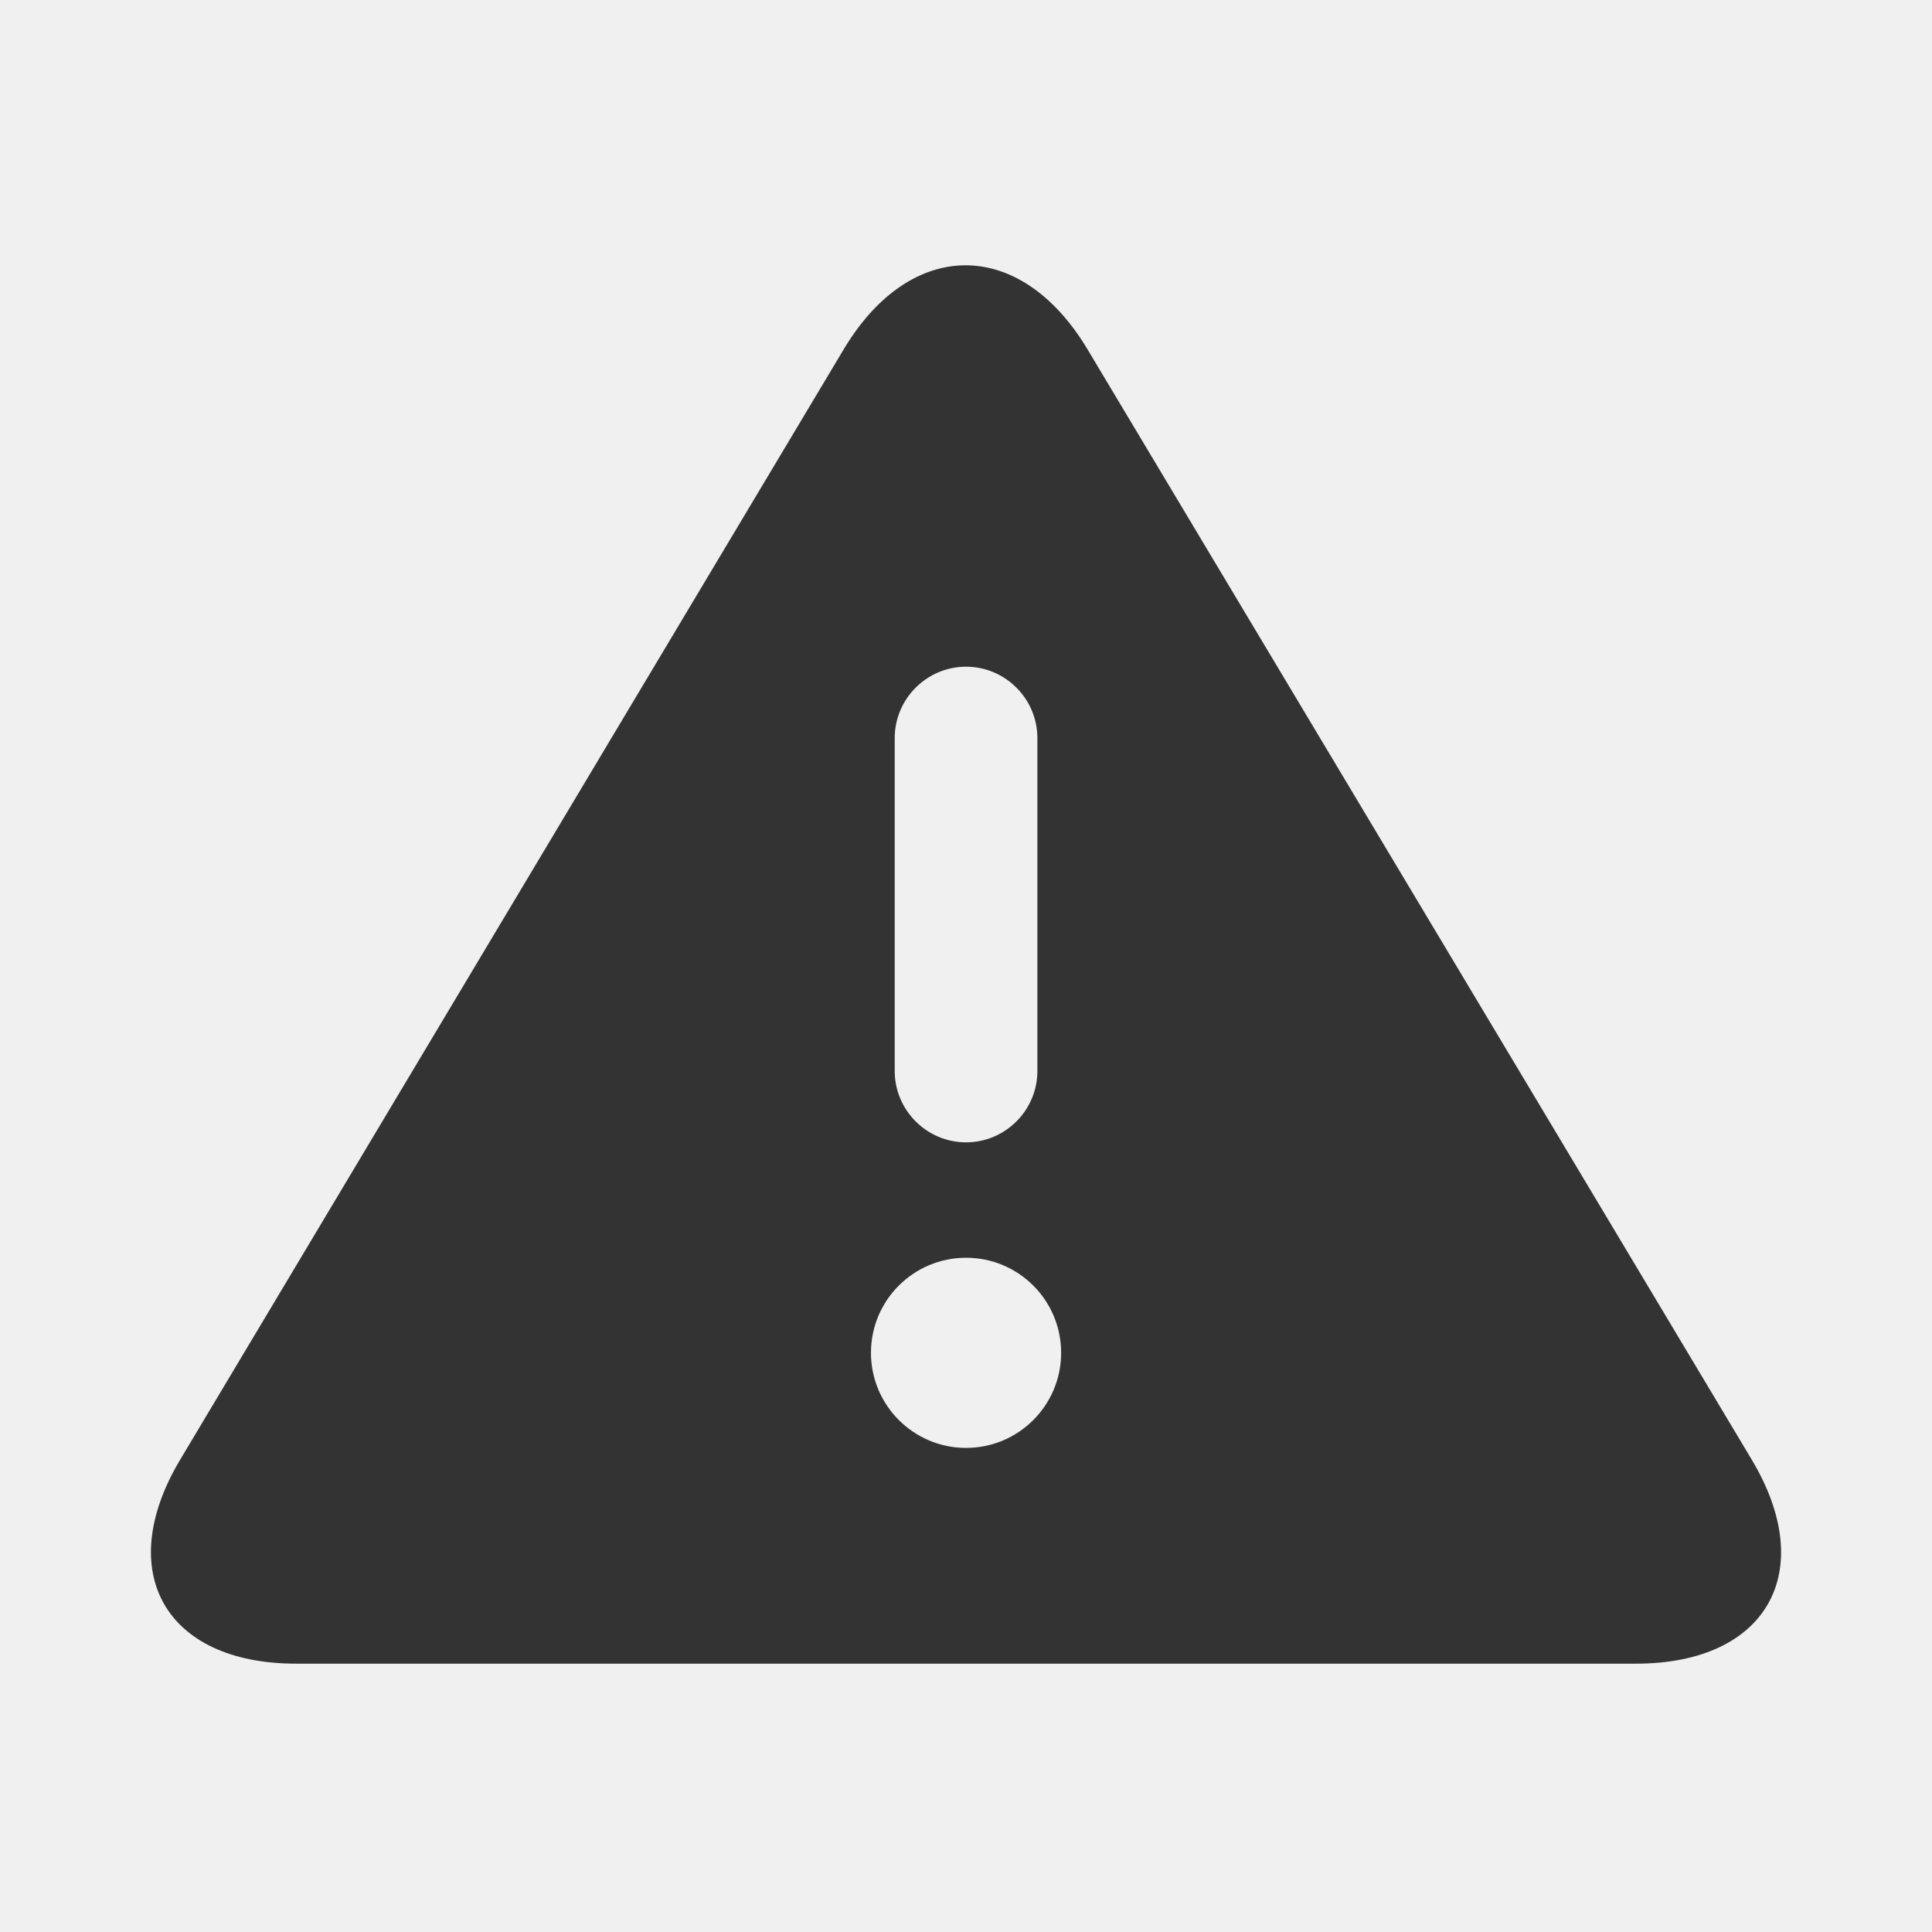
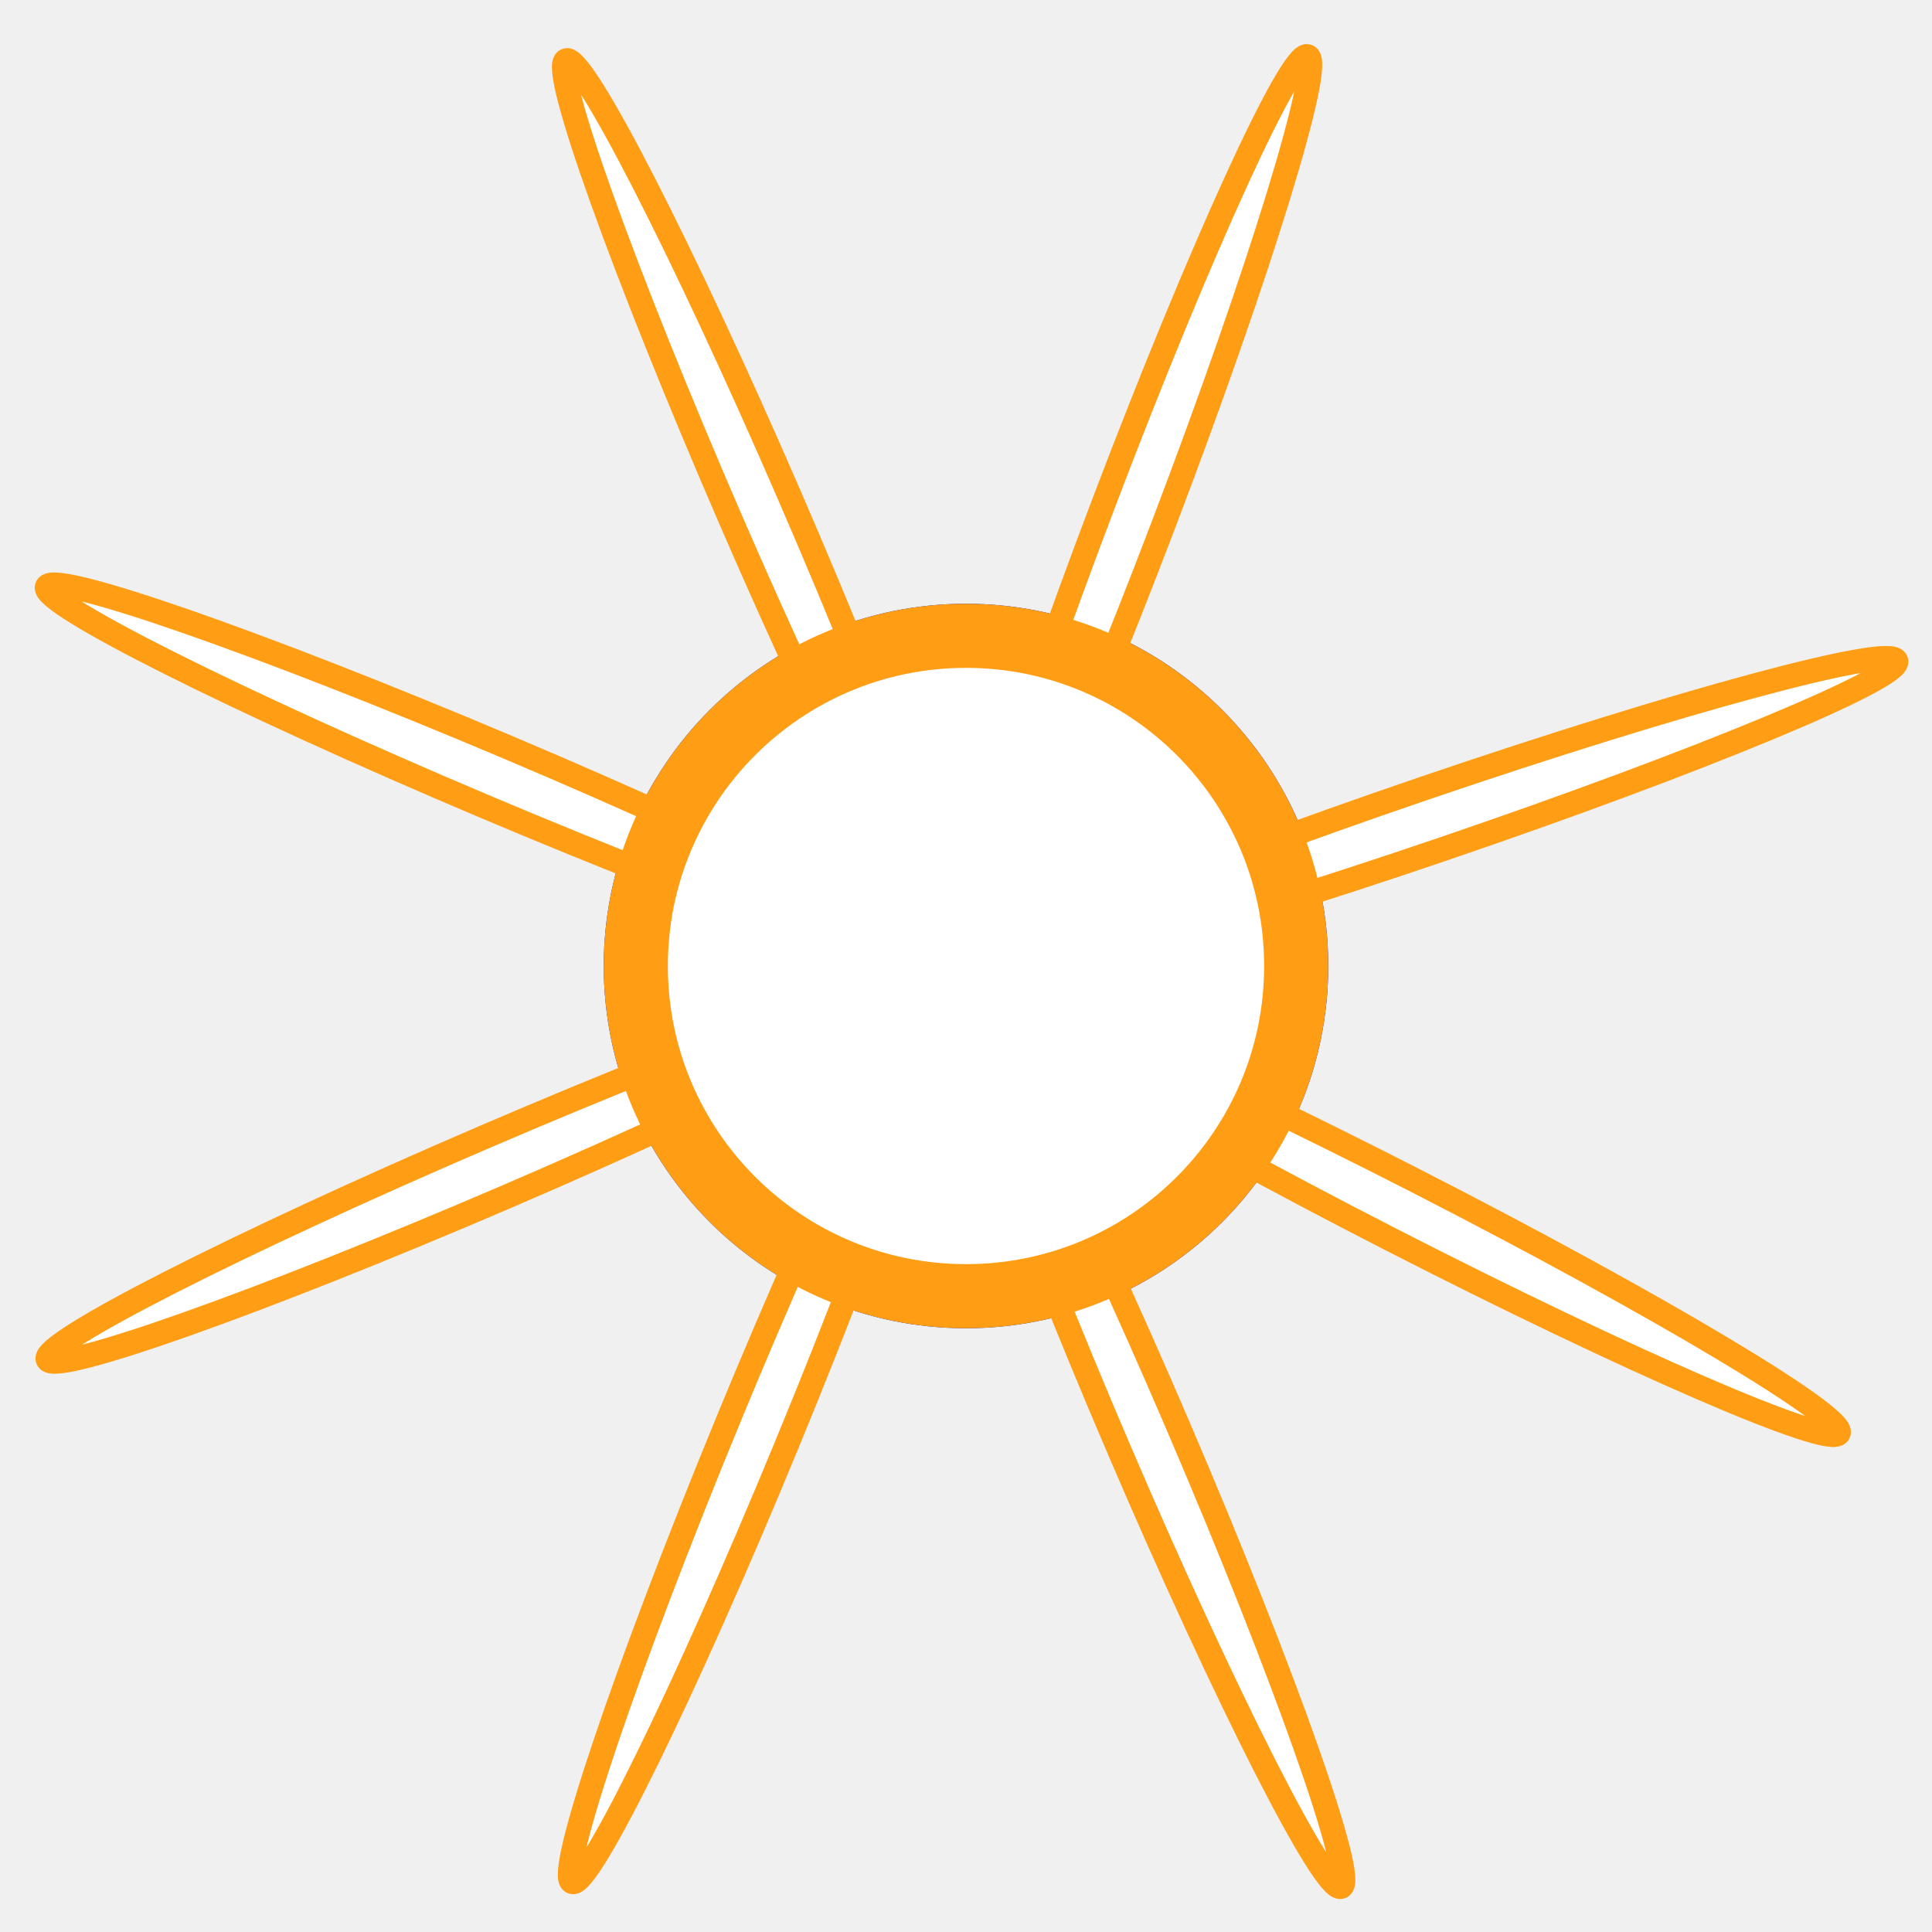
- <svg width="64" height="64">
-   <g transform="matrix(1.200004,0,0,1.200004,-76.20166,-63.59224)">
-     <path d="M 111.858,93.287 93.524,62.64 C 91.67,59.542 88.639,59.543 86.789,62.641 L 68.476,93.286 c -1.851,3.098 -0.413,5.633 3.197,5.633 h 36.993 c 3.608,-10e-4 5.045,-2.535 3.192,-5.632 z M 88.2,73.367 c 0,-1.084 0.887,-1.969 1.969,-1.969 1.083,0 1.969,0.885 1.969,1.969 v 9.192 c 0,1.085 -0.886,1.969 -1.969,1.969 -1.082,0 -1.969,-0.884 -1.969,-1.969 v -9.192 z m 1.969,19.596 c -1.449,0 -2.625,-1.177 -2.625,-2.625 0,-1.451 1.176,-2.624 2.625,-2.624 1.45,0 2.625,1.173 2.625,2.624 0,1.449 -1.175,2.625 -2.625,2.625 z" style="fill:#333333" />
-   </g>
+ <svg xmlns="http://www.w3.org/2000/svg" width="64" height="64" version="1.1" id="svg6">
+   <defs id="defs10" />
+   <circle style="fill:#000000;fill-opacity:1;stroke:#001bdb;stroke-width:2.124;stroke-miterlimit:4;stroke-dasharray:none;stroke-opacity:1" id="path14" cx="32" cy="32" r="10.938" />
+   <ellipse cy="-36.232" cx="40.996" id="circle16-3-6" style="fill:#ffffff;fill-opacity:1;stroke:#ff9e14;stroke-width:0.801;stroke-miterlimit:4;stroke-dasharray:none;stroke-opacity:1" rx="1.053" ry="16.154" transform="rotate(71.17066)" />
+   <ellipse cy="-59.699" cx="14.477" id="circle16-3-7" style="fill:#ffffff;fill-opacity:1;stroke:#ff9e14;stroke-width:0.801;stroke-miterlimit:4;stroke-dasharray:none;stroke-opacity:1" rx="1.053" ry="16.154" transform="rotate(117.1301)" />
+   <ellipse cy="-58.795" cx="-16.206" id="circle16-3-3" style="fill:#ffffff;fill-opacity:1;stroke:#ff9e14;stroke-width:0.801;stroke-miterlimit:4;stroke-dasharray:none;stroke-opacity:1" rx="1.053" ry="16.154" transform="rotate(156.7979)" />
+   <ellipse cy="2.502" cx="41.15" id="circle16-3-56" style="fill:#ffffff;fill-opacity:1;stroke:#ff9e14;stroke-width:0.801;stroke-miterlimit:4;stroke-dasharray:none;stroke-opacity:1" rx="1.053" ry="16.154" transform="rotate(20.81885)" />
+   <ellipse cy="25.448" cx="16.414" id="circle16-3-2" style="fill:#ffffff;fill-opacity:1;stroke:#ff9e14;stroke-width:0.801;stroke-miterlimit:4;stroke-dasharray:none;stroke-opacity:1" rx="1.053" ry="16.154" transform="rotate(-23.43366)" />
+   <ellipse cy="25.161" cx="-17.297" id="circle16-3-9" style="fill:#ffffff;fill-opacity:1;stroke:#ff9e14;stroke-width:0.801;stroke-miterlimit:4;stroke-dasharray:none;stroke-opacity:1" rx="1.053" ry="16.154" transform="rotate(-67.0705)" />
+   <ellipse cy="-0.185" cx="-41.994" id="circle16-3-1" style="fill:#ffffff;fill-opacity:1;stroke:#ff9e14;stroke-width:0.801;stroke-miterlimit:4;stroke-dasharray:none;stroke-opacity:1" rx="1.053" ry="16.154" transform="rotate(-113.2705)" />
+   <ellipse cy="-34.265" cx="-41.278" id="circle16-3-27" style="fill:#ffffff;fill-opacity:1;stroke:#ff9e14;stroke-width:0.801;stroke-miterlimit:4;stroke-dasharray:none;stroke-opacity:1" rx="1.053" ry="16.154" transform="rotate(-157.6055)" />
+   <circle r="10.938" cy="32" cx="32" id="circle16" style="fill:#ffffff;fill-opacity:1;stroke:#ff9e14;stroke-width:2.124;stroke-miterlimit:4;stroke-dasharray:none;stroke-opacity:1" />
</svg>
